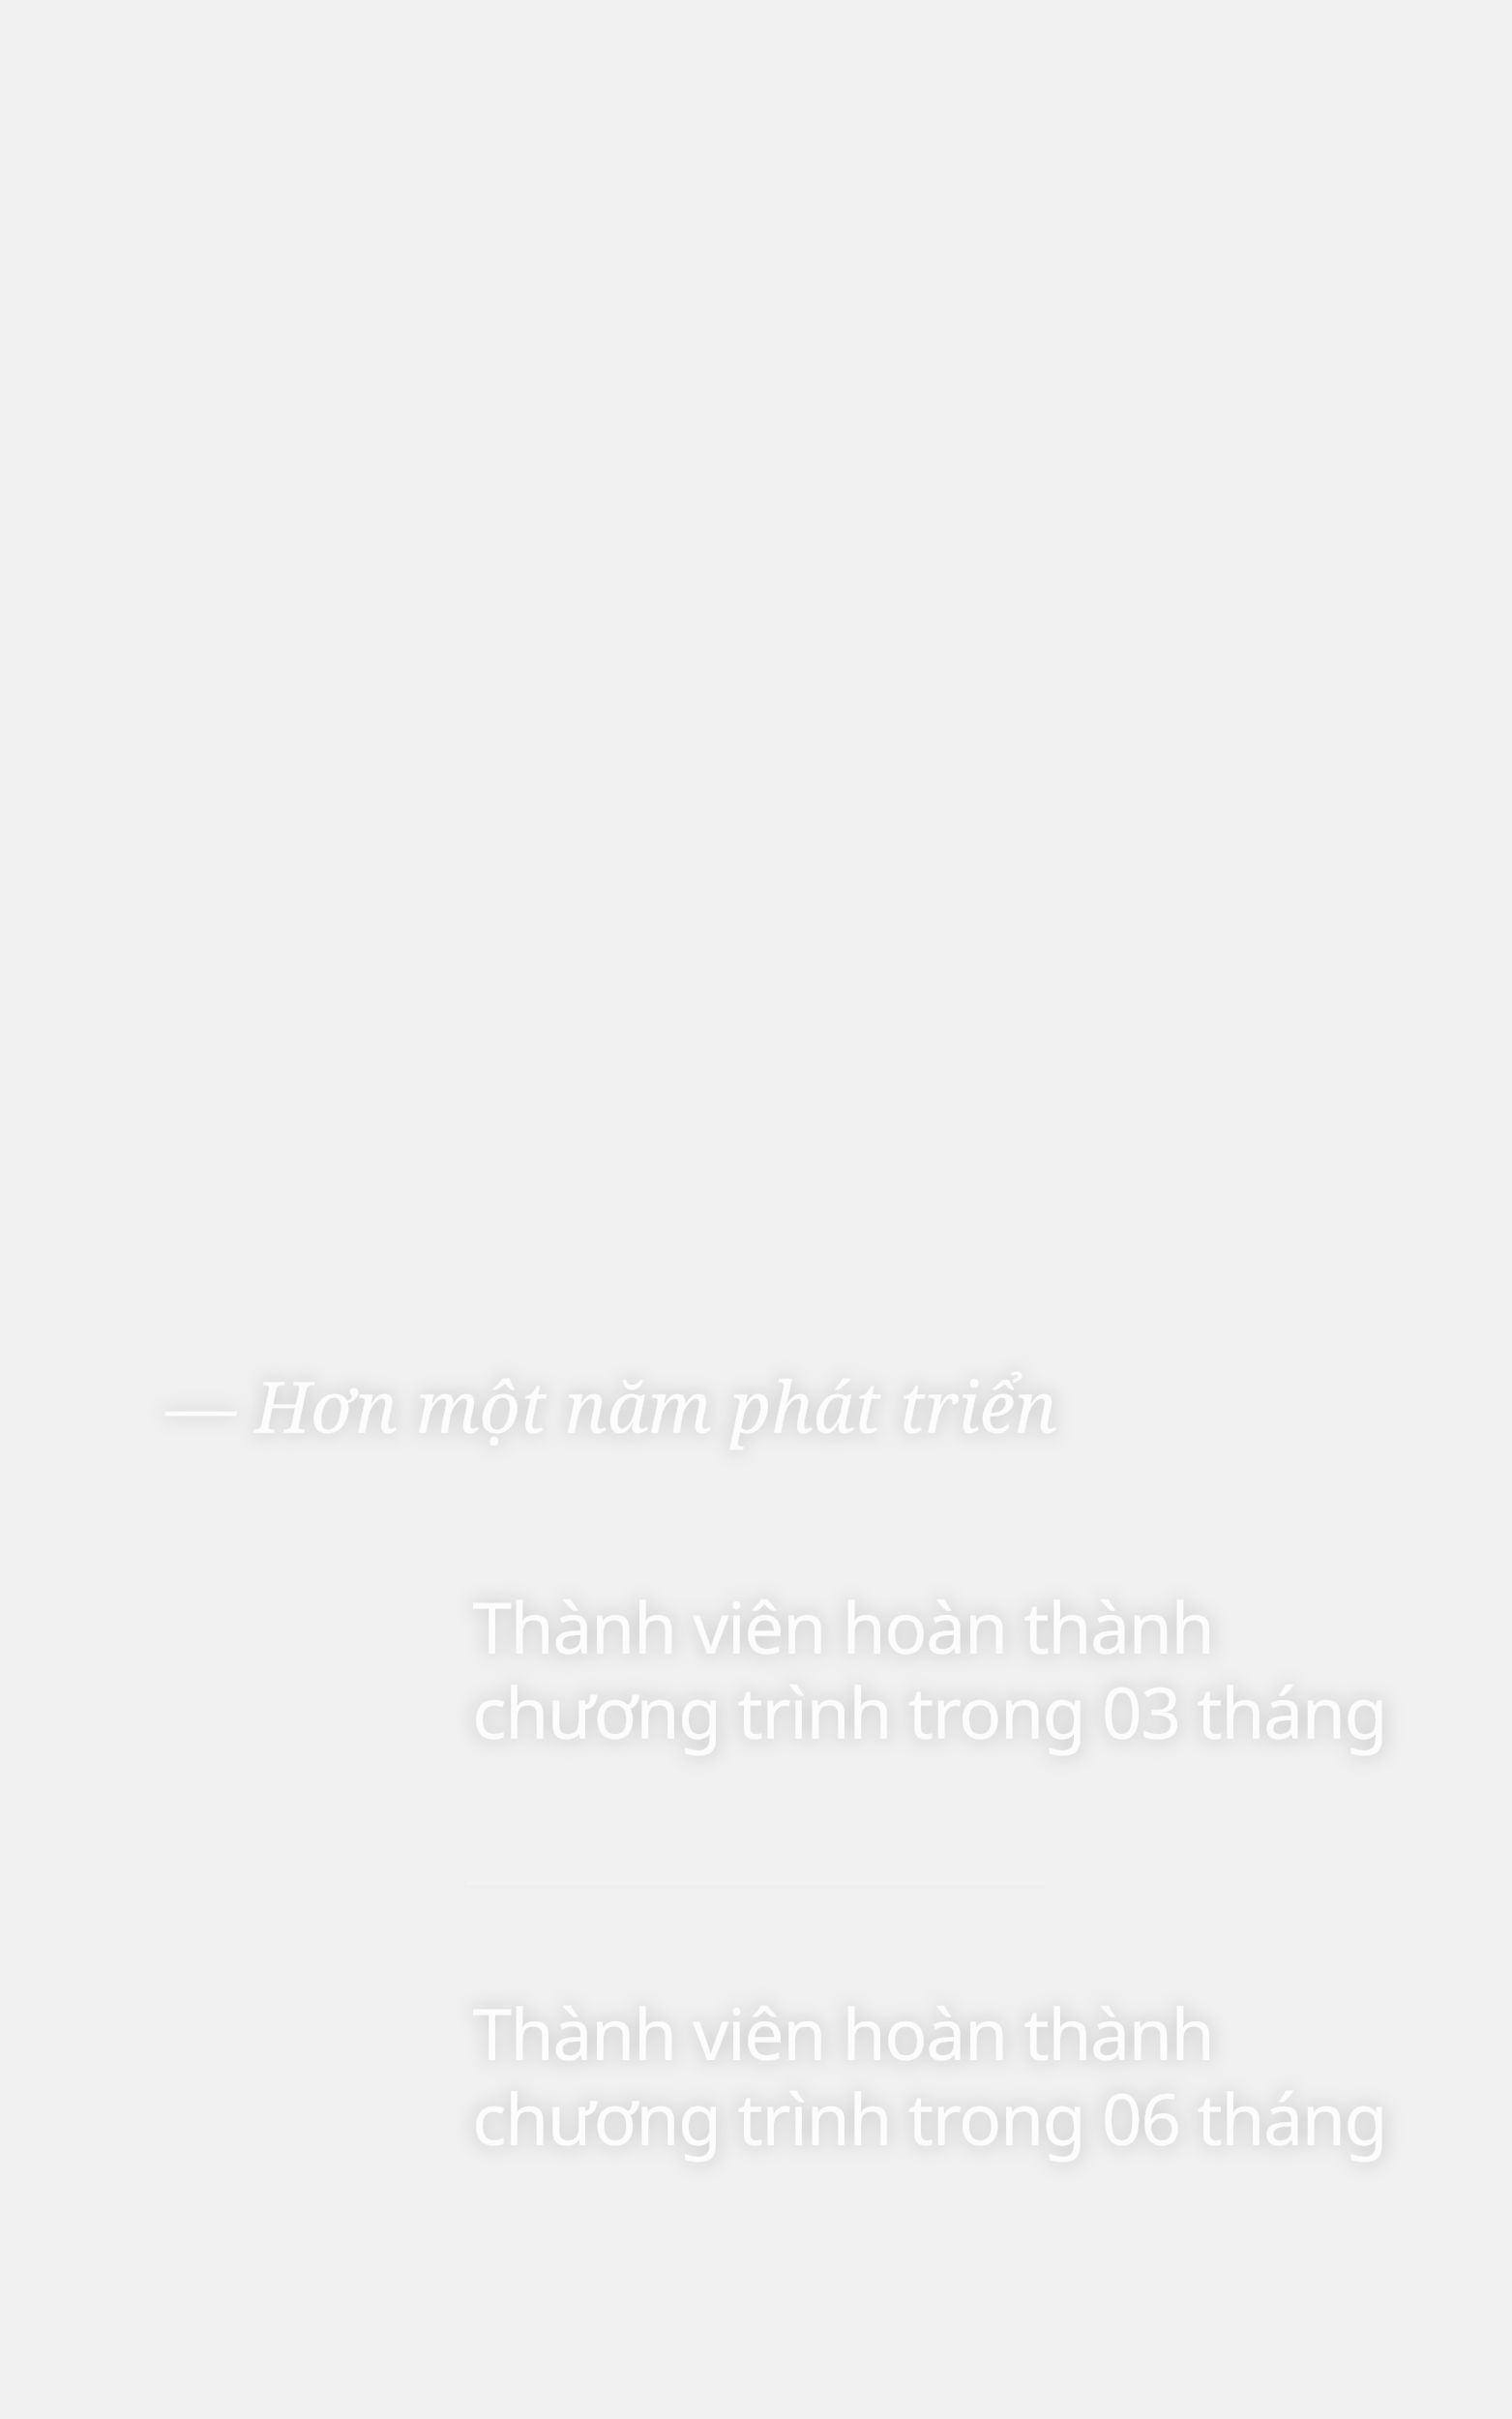
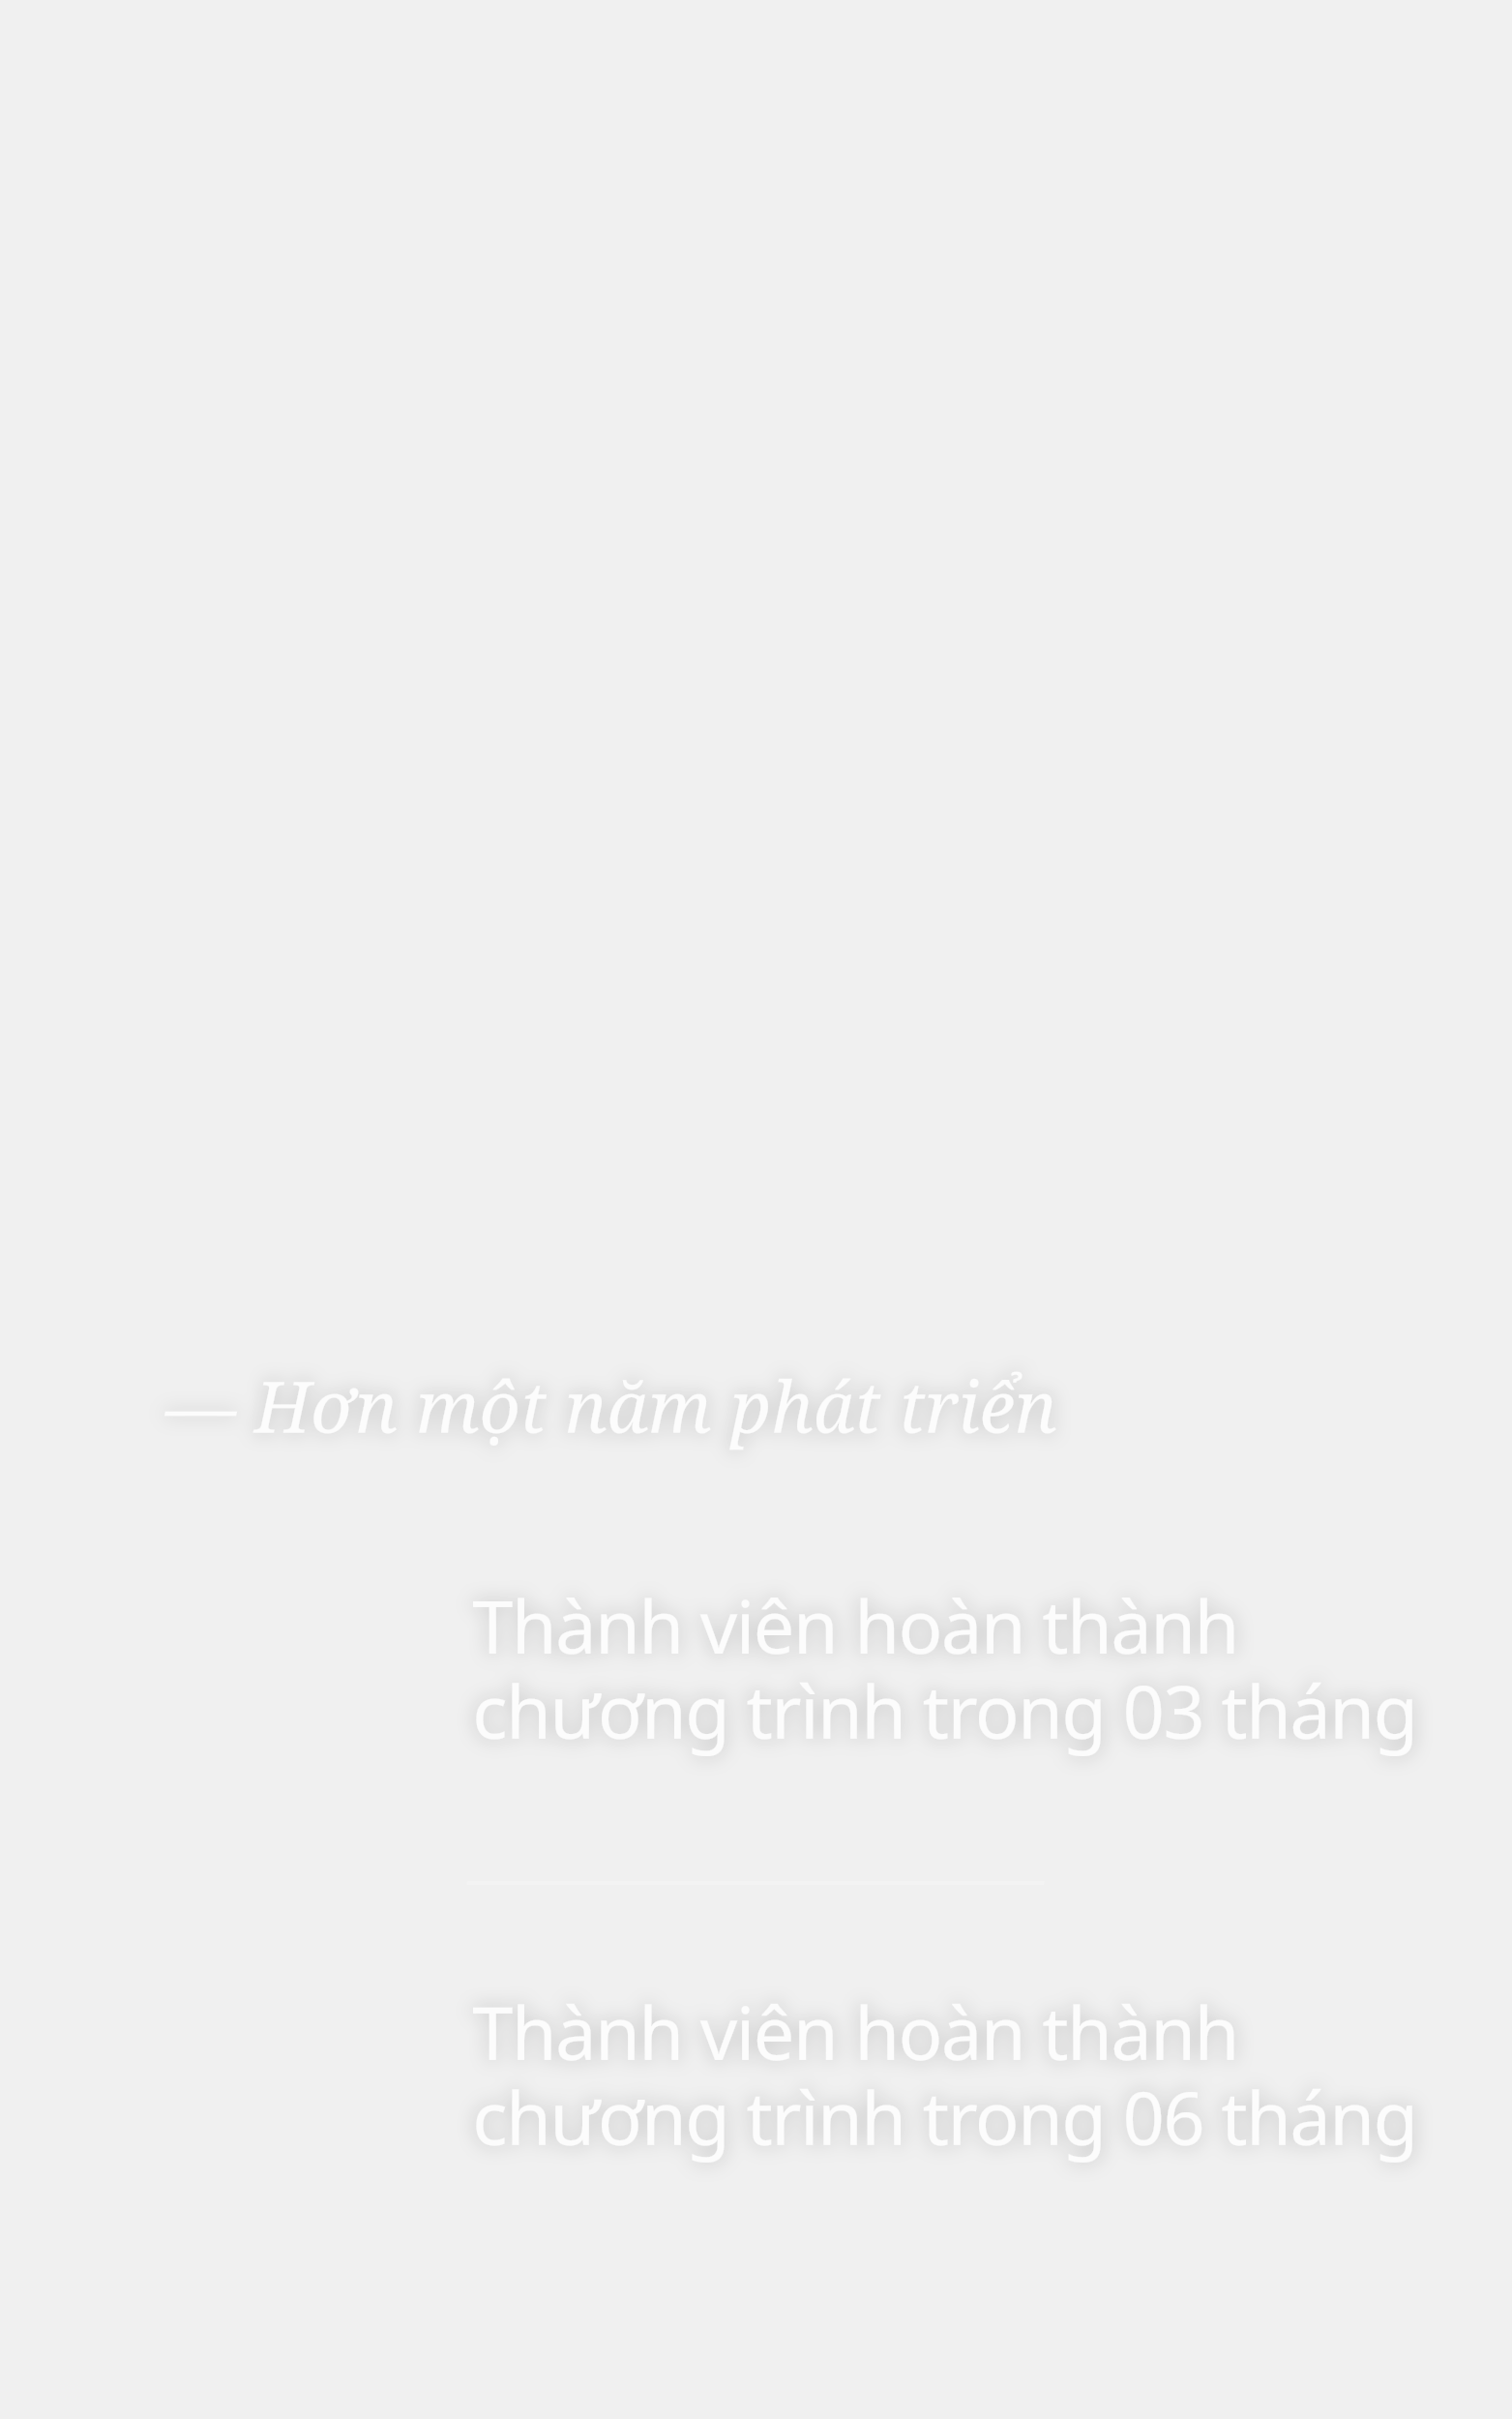
<svg xmlns="http://www.w3.org/2000/svg" width="320px" height="512px" viewBox="0 0 320 512" version="1.1">
  <defs>
-     <filter x="-3.2%" y="-4.7%" width="106.4%" height="109.5%" filterUnits="objectBoundingBox" id="filter-1">
+     <filter x="-3.2%" y="-4.8%" width="106.4%" height="109.5%" filterUnits="objectBoundingBox" id="filter-1">
      <feOffset dx="0" dy="0" in="SourceAlpha" result="shadowOffsetOuter1" />
      <feGaussianBlur stdDeviation="2" in="shadowOffsetOuter1" result="shadowBlurOuter1" />
      <feColorMatrix values="0 0 0 0 0   0 0 0 0 0   0 0 0 0 0  0 0 0 0.25 0" type="matrix" in="shadowBlurOuter1" result="shadowMatrixOuter1" />
      <feMerge>
        <feMergeNode in="shadowMatrixOuter1" />
        <feMergeNode in="SourceGraphic" />
      </feMerge>
    </filter>
  </defs>
  <g id="us" stroke="none" stroke-width="1" fill="none" fill-rule="evenodd" font-weight="normal">
-     <g id="txt" filter="url(#filter-1)" opacity="0.96" transform="translate(35, 289)" fill="#FFFFFF" font-size="15" line-spacing="18">
-       <text id="Thành-viên-hoàn-thàn" opacity="0.86" font-family="SFCompactDisplay-Regular, SF Compact Display" letter-spacing="-0.3">
+     <g id="txt" filter="url(#filter-1)" opacity="0.96" transform="translate(35, 289)" fill="#FFFFFF" line-spacing="18">
+       <text id="Thành-viên-hoàn-thàn" opacity="0.86" font-family="SFCompactDisplay-Regular, SF Compact Display" font-size="15.5" letter-spacing="-0.31">
        <tspan x="65" y="61">Thành viên hoàn thành </tspan>
        <tspan x="65" y="79">chương trình trong 03 tháng</tspan>
      </text>
-       <text id="Thành-viên-hoàn-thàn" opacity="0.86" font-family="SFCompactDisplay-Regular, SF Compact Display" letter-spacing="-0.3">
+       <text id="Thành-viên-hoàn-thàn" opacity="0.86" font-family="SFCompactDisplay-Regular, SF Compact Display" font-size="15.5" letter-spacing="-0.31">
        <tspan x="65" y="147">Thành viên hoàn thành </tspan>
        <tspan x="65" y="165">chương trình trong 06 tháng</tspan>
      </text>
-       <text id="—-Hơn-một-năm-phát-t" opacity="0.86" font-family="Georgia-Italic, Georgia" font-style="italic">
+       <text id="—-Hơn-một-năm-phát-t" opacity="0.86" font-family="Georgia-Italic, Georgia" font-size="15" font-style="italic">
        <tspan x="0" y="14.24">— Hơn một năm phát triển</tspan>
      </text>
    </g>
    <text id="___________________" opacity="0.2" font-family="Georgia-Italic, Georgia" font-size="14" font-style="italic" line-spacing="22" fill="#FFFFFF">
      <tspan x="100" y="397">___________________</tspan>
    </text>
  </g>
</svg>
